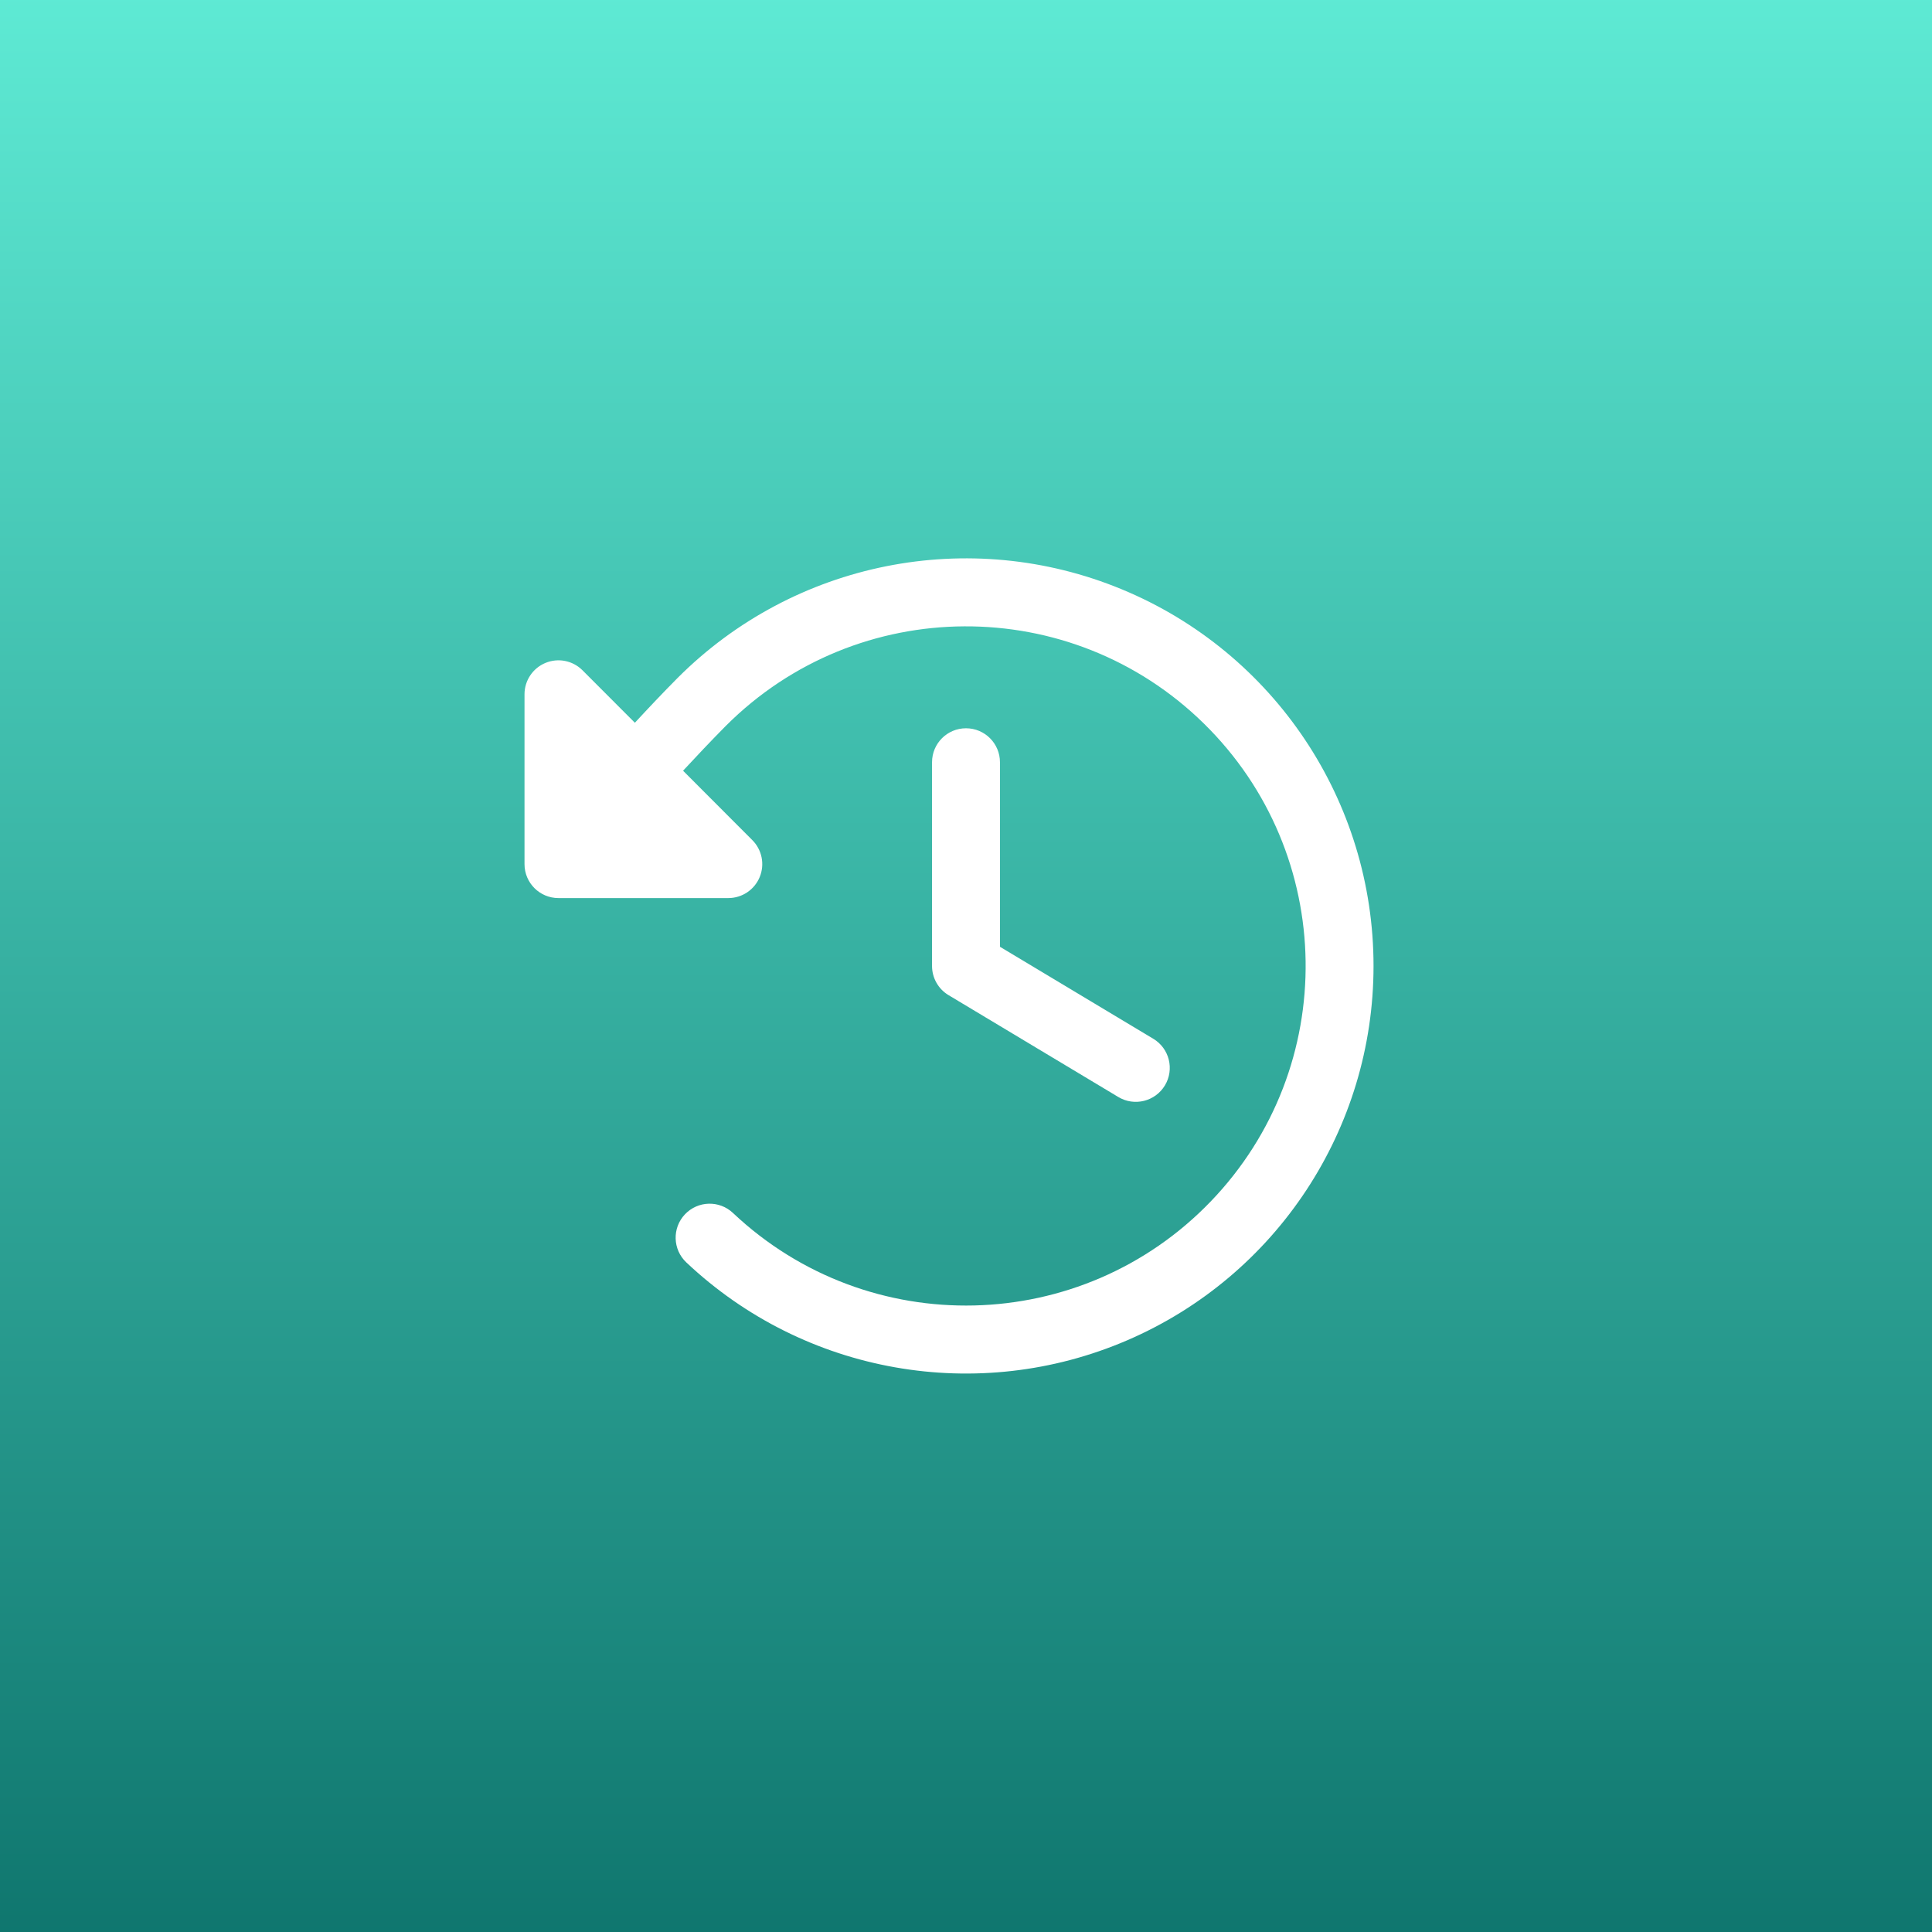
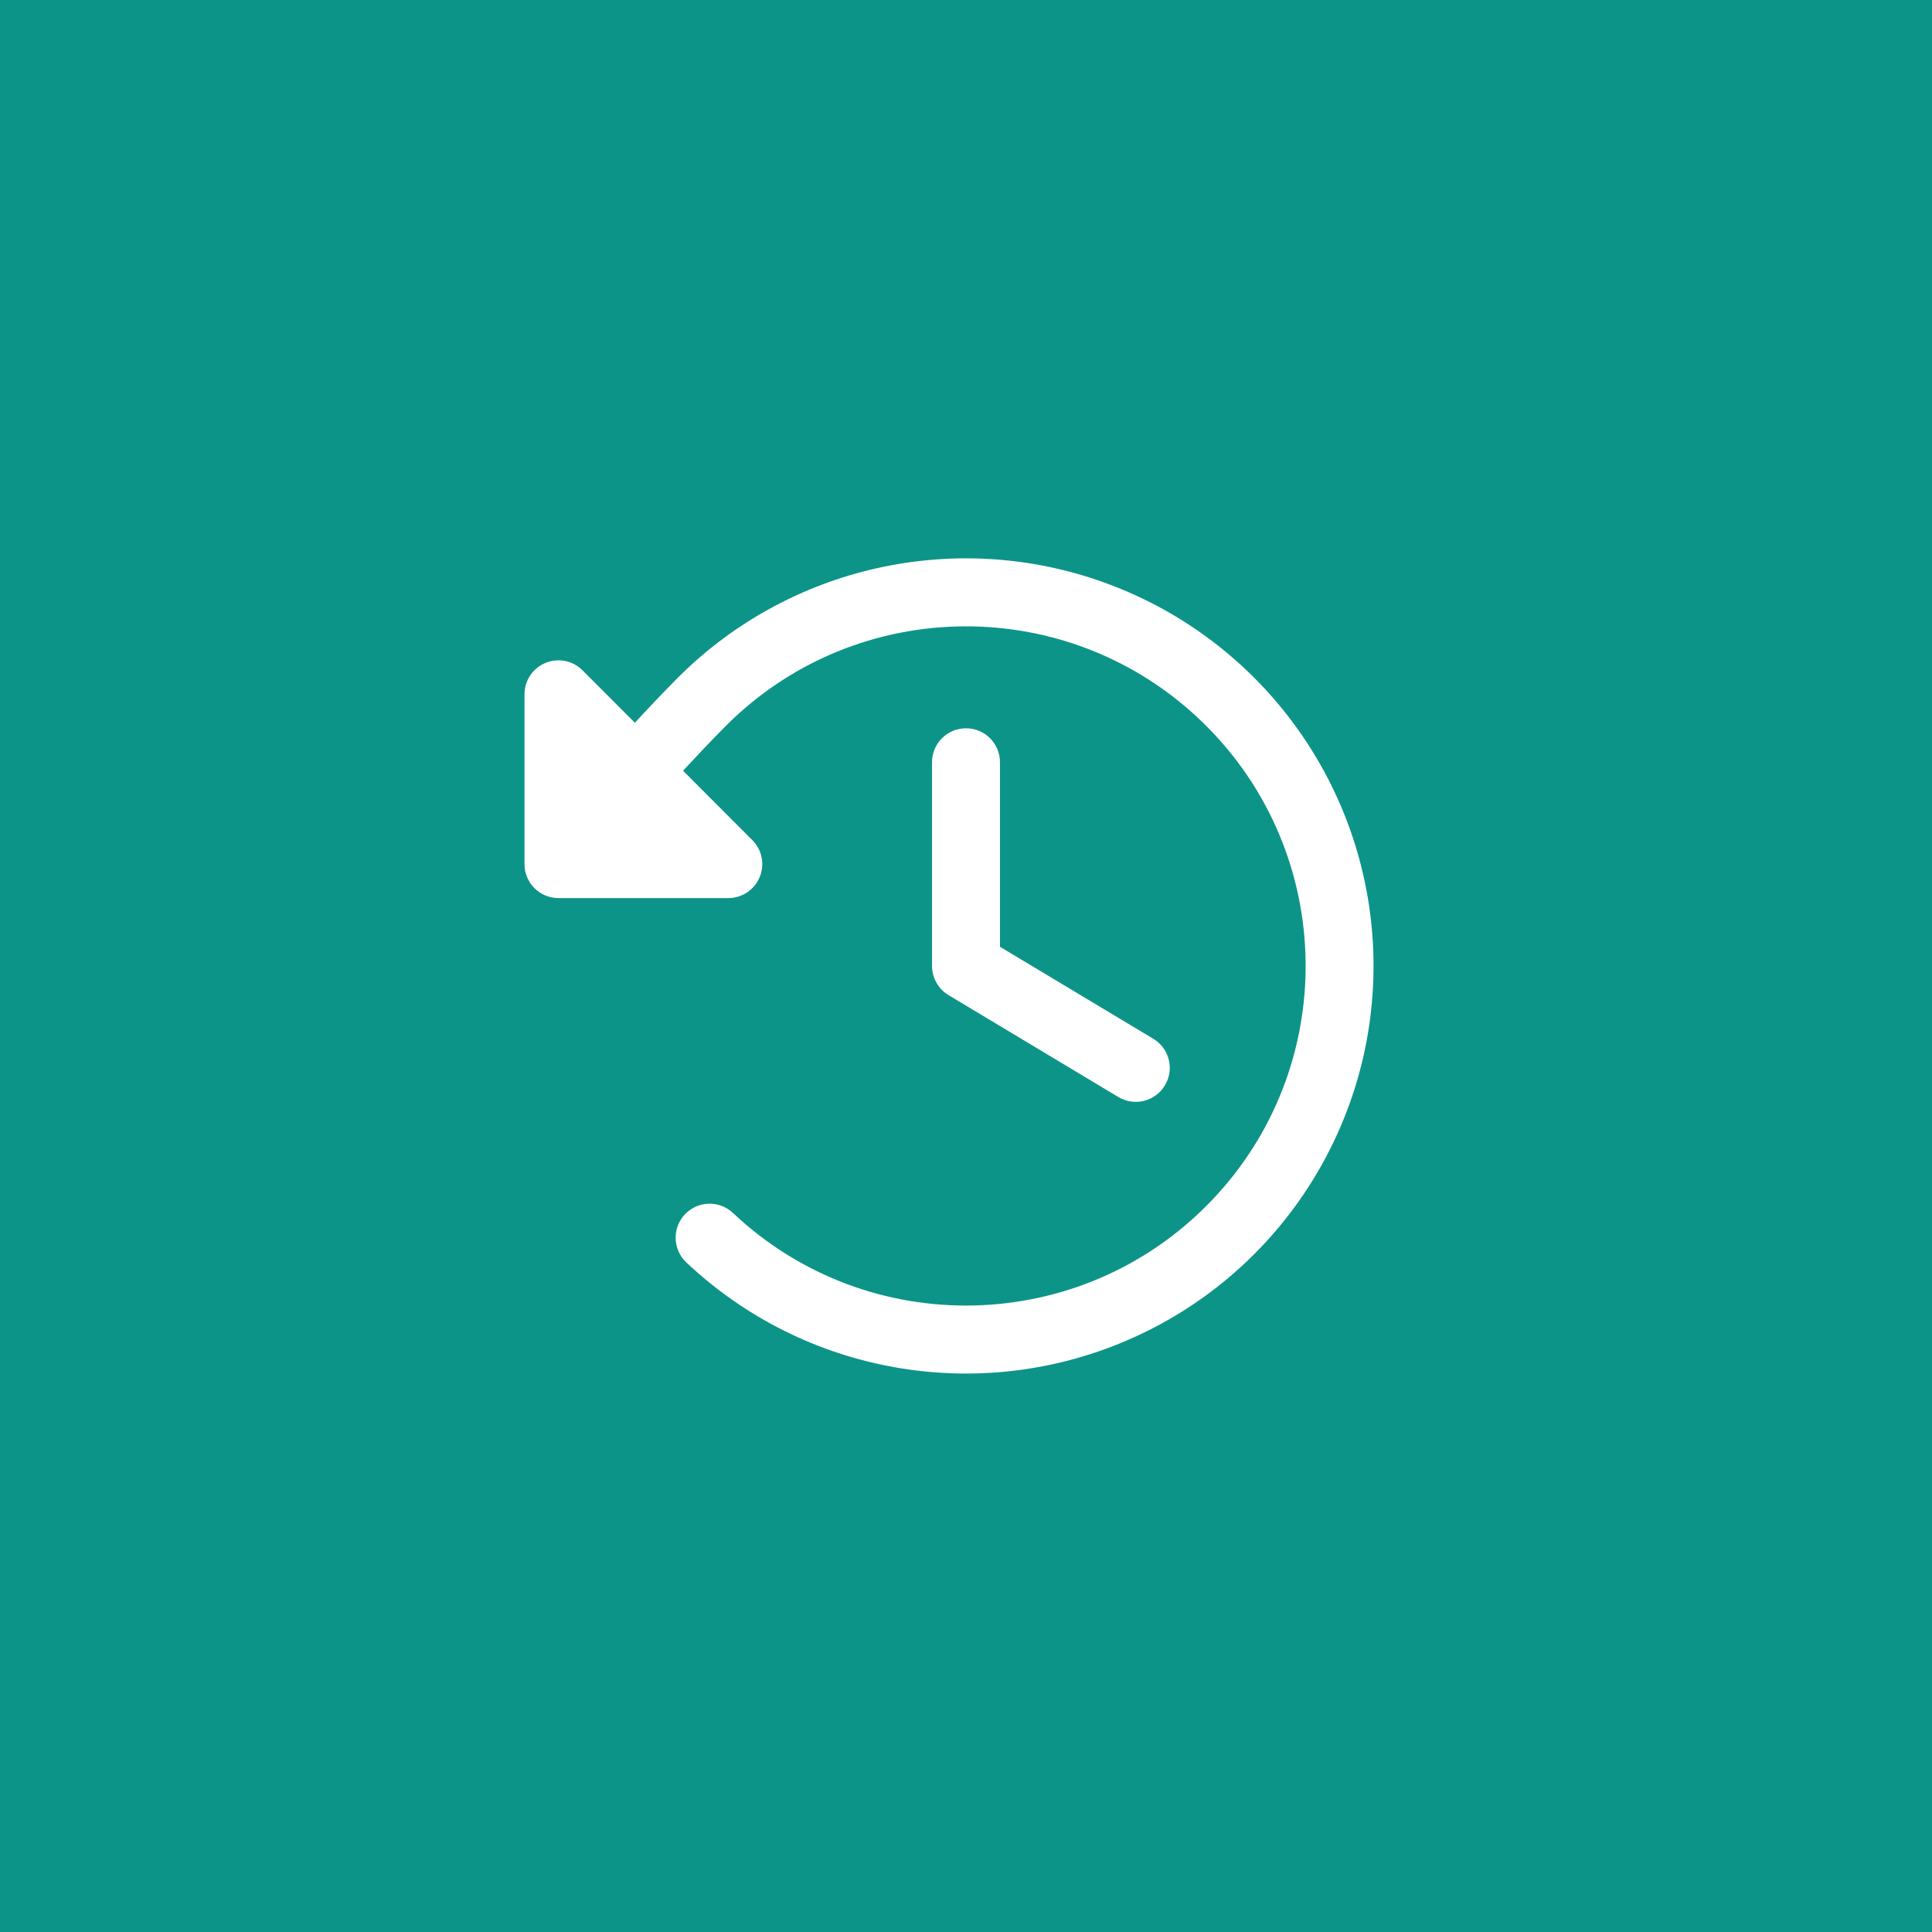
<svg xmlns="http://www.w3.org/2000/svg" viewBox="0 0 256 256">
-   <defs>
-     <linearGradient id="tile" x1="0" y1="0" x2="0" y2="1">
-       <stop offset="0" stop-color="#5eead4" />
-       <stop offset="1" stop-color="#0f766e" />
-     </linearGradient>
-   </defs>
-   <rect width="256" height="256" fill="url(#tile)" />
+   <rect width="256" height="256" fill="#0d9488" />
  <g transform="translate(56 56) scale(0.5625)" fill="#fff">
    <path d="M224,128A96,96,0,0,1,62.11,197.82a8,8,0,1,1,11-11.64A80,80,0,1,0,71.43,71.43C67.9,75,64.58,78.51,61.35,82L77.66,98.34A8,8,0,0,1,72,112H32a8,8,0,0,1-8-8V64a8,8,0,0,1,13.66-5.66L50,70.7c3.22-3.49,6.54-7,10.06-10.55A96,96,0,0,1,224,128ZM128,72a8,8,0,0,0-8,8v48a8,8,0,0,0,3.88,6.86l40,24a8,8,0,1,0,8.24-13.72L136,123.47V80A8,8,0,0,0,128,72Z" />
  </g>
</svg>
